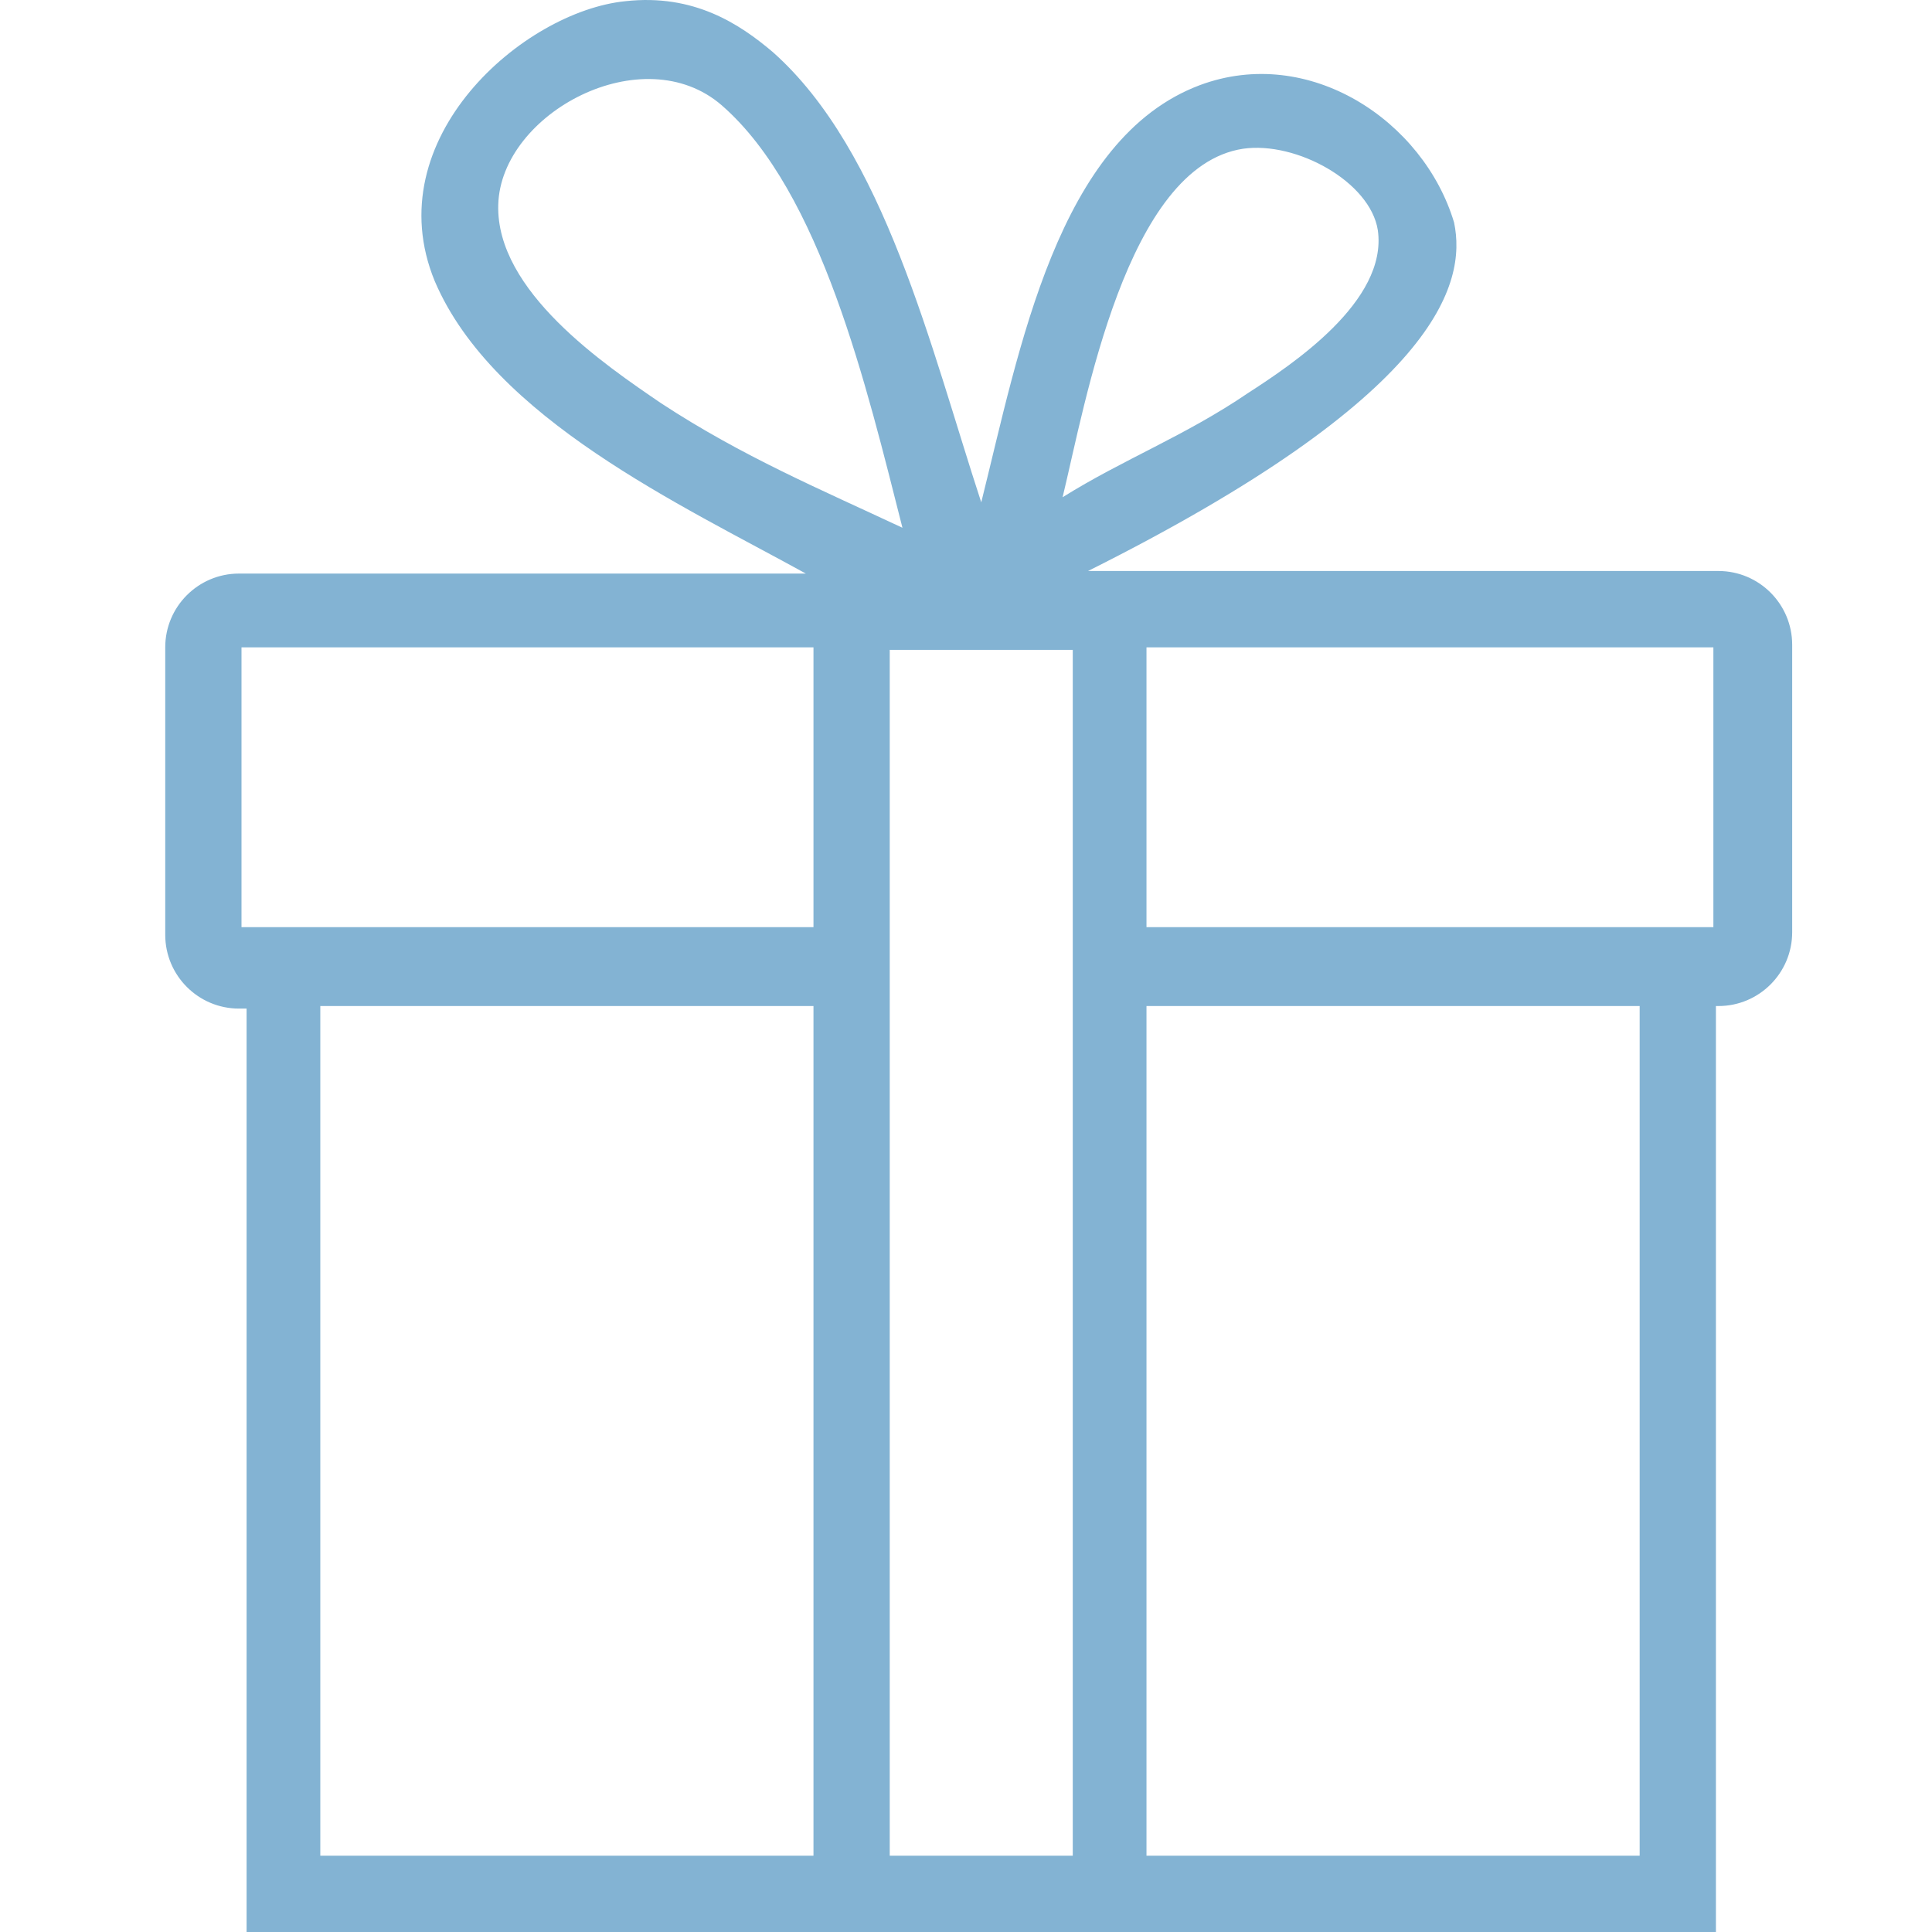
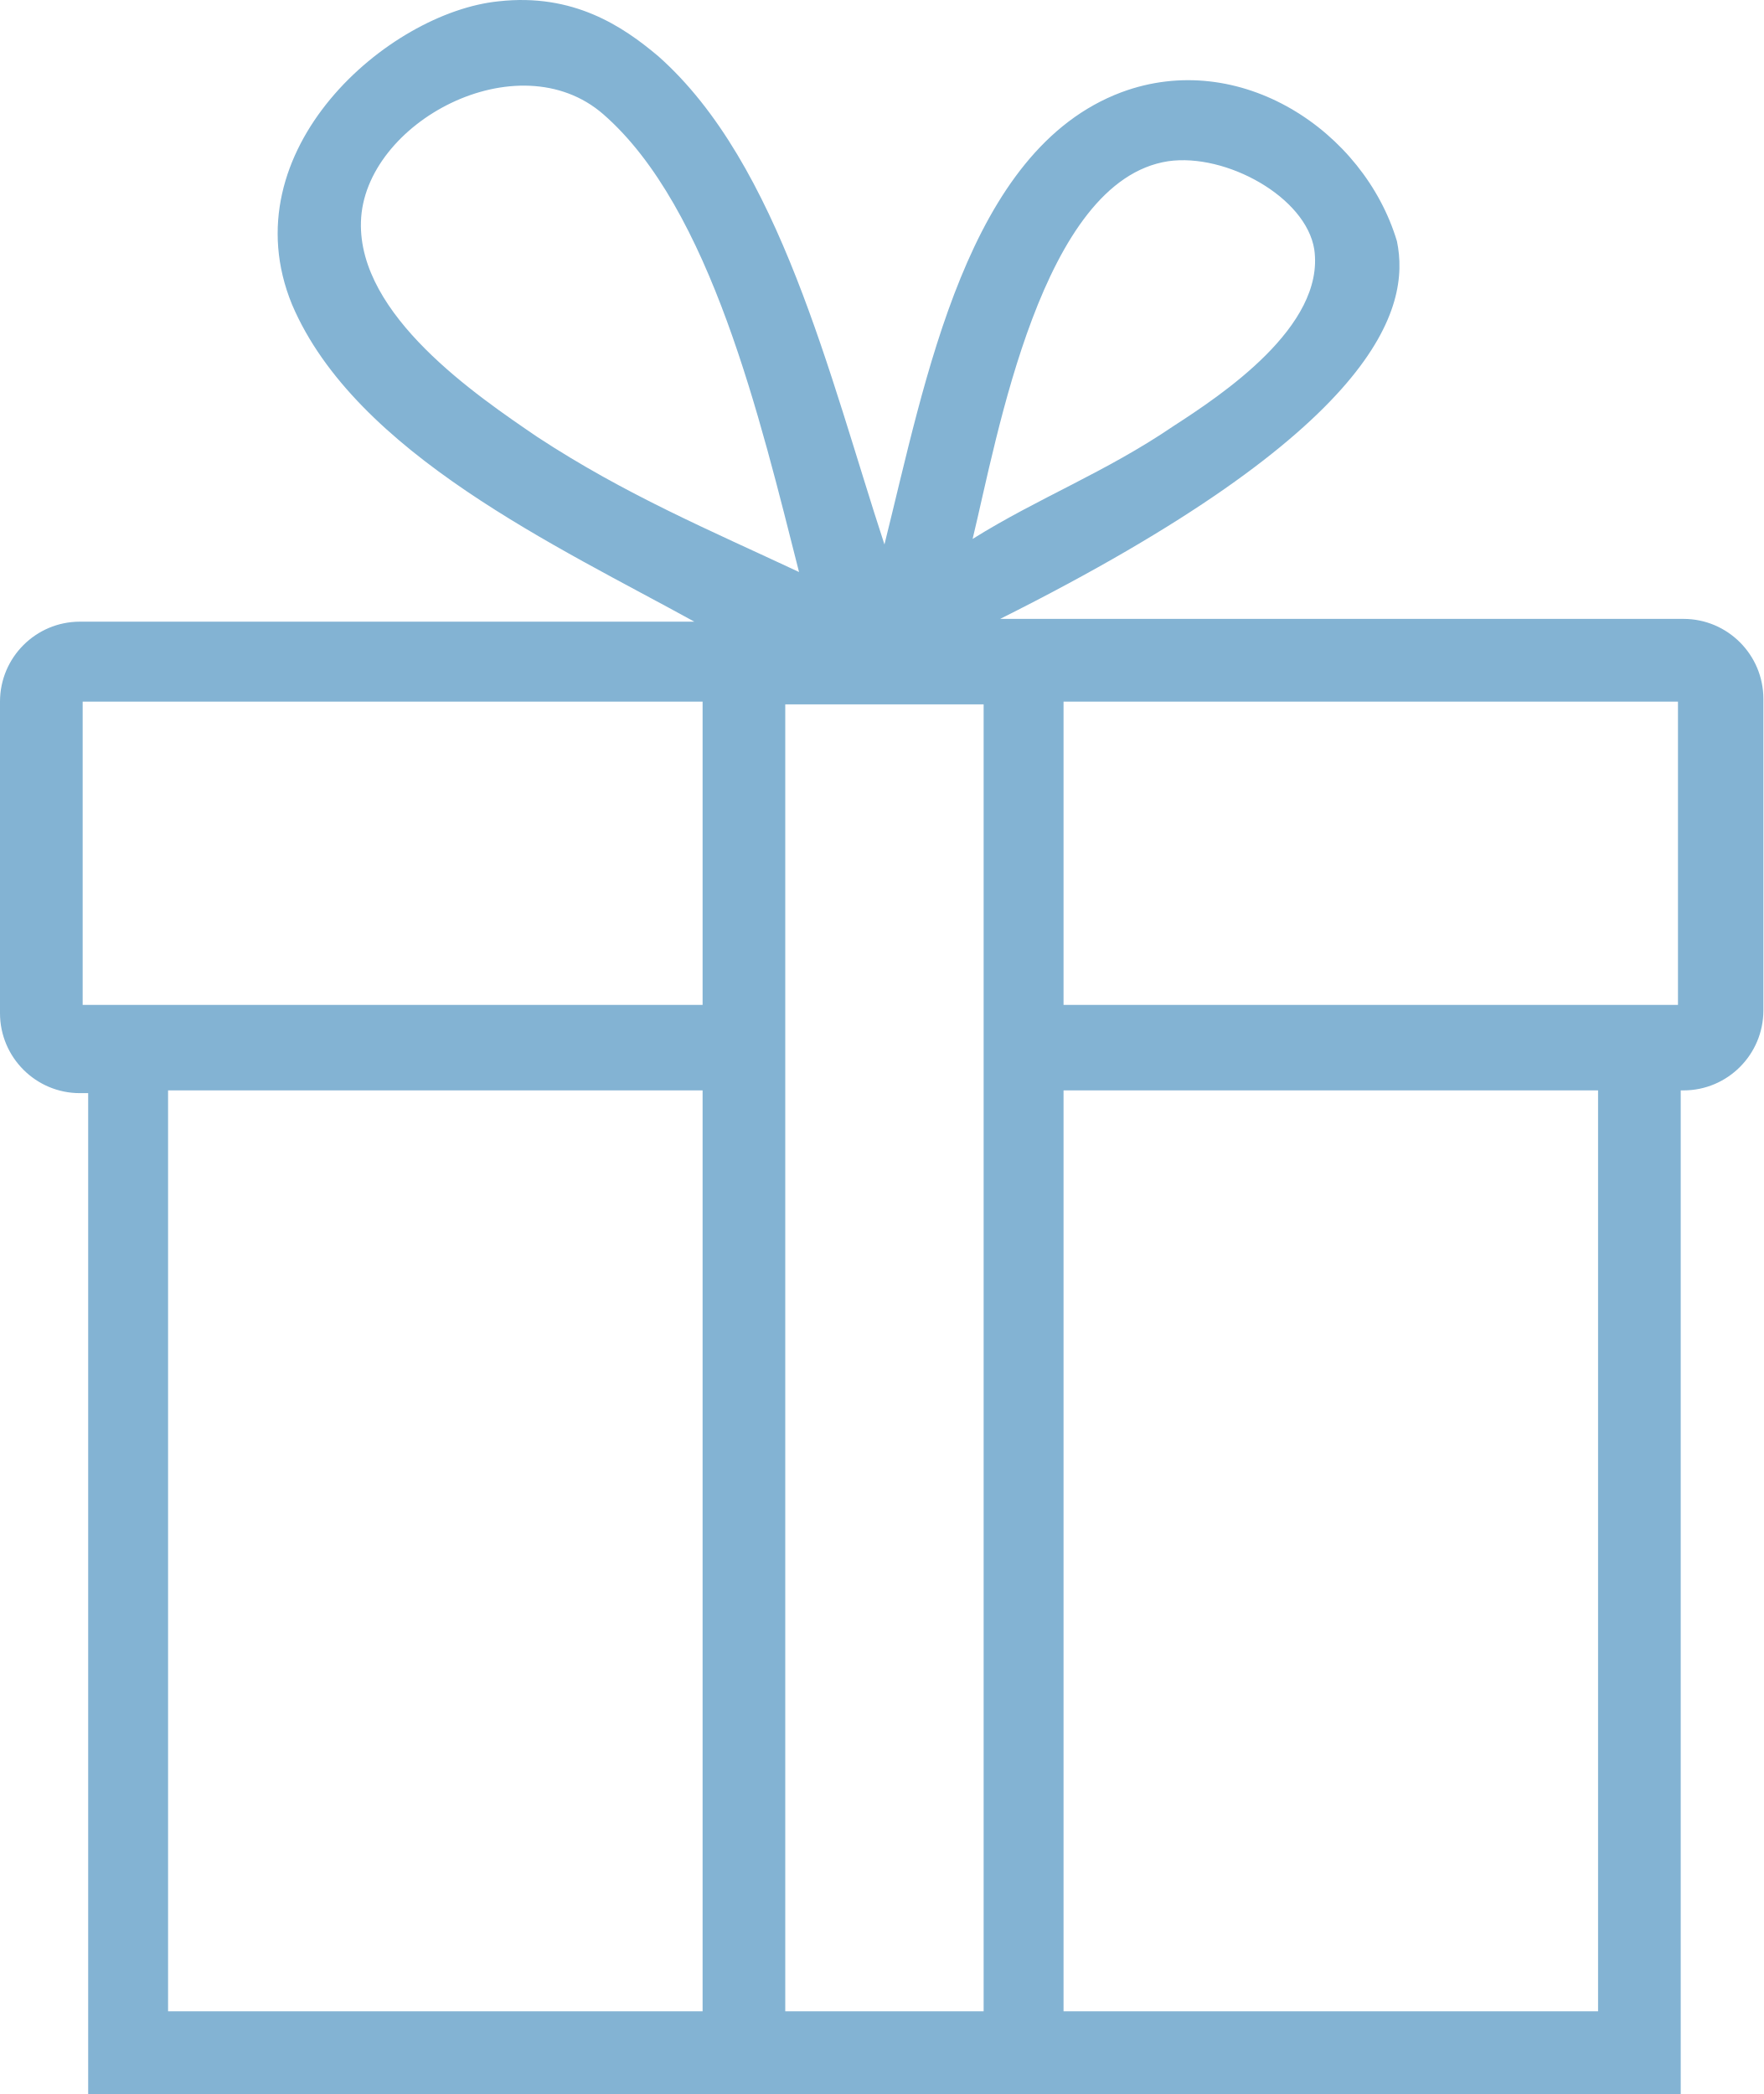
- <svg xmlns="http://www.w3.org/2000/svg" width="76" height="76" viewBox="0 0 76 76" fill="none">
-   <g id="Advantage-icon">
-     <path id="Vector" d="M67.6 22.462H67.5H42.8C56.6 15.558 57.7 11.155 57.2 8.753C56 4.75 51.5 1.748 47.2 3.349C41.6 5.451 40.1 13.756 38.6 19.761C36.6 13.656 34.8 5.951 30.4 2.048C29.1 0.947 27.3 -0.253 24.6 0.047C20.6 0.447 14.8 5.451 17.1 11.055C19.4 16.458 26.8 19.861 31.7 22.563H9.7H9.4C7.8 22.563 6.5 23.863 6.5 25.465V36.773C6.5 38.374 7.8 39.675 9.4 39.675H9.7V72.998V75.4V76H67.5V75.5V72.998V39.575H67.6C69.2 39.575 70.5 38.274 70.5 36.672V25.364C70.5 23.763 69.2 22.462 67.6 22.462ZM48.9 5.851C51 5.551 53.9 7.152 54.2 9.053C54.6 11.855 50.8 14.357 49.1 15.458C46.6 17.159 44.2 18.059 41.8 19.56C42.7 15.858 44.3 6.551 48.9 5.851ZM26 15.858C23.8 14.357 19.5 11.455 19.6 8.052C19.7 4.45 25.3 1.448 28.4 4.15C32.3 7.552 34.1 15.257 35.5 20.761C32.3 19.26 29.2 17.959 26 15.858ZM32 72.998H12.6V39.575H32V72.998ZM32 36.472H9.5V25.465H32V36.472ZM42.2 36.472V39.474V72.998H35V39.575V36.572V25.565H42.2V36.472ZM64.5 72.998H45.1V39.575H64.5V72.998ZM67.4 36.472H45.1V25.465H67.4V36.472Z" fill="#83B3D3" />
-   </g>
+ <svg xmlns="http://www.w3.org/2000/svg" width="64" height="76" viewBox="0 0 64 76" fill="none">
+   <path d="M61.1 22.462H61H36.3C50.1 15.558 51.2 11.155 50.7 8.753C49.5 4.75 45 1.748 40.7 3.349C35.1 5.451 33.6 13.756 32.1 19.761C30.1 13.656 28.3 5.951 23.9 2.048C22.6 0.947 20.8 -0.253 18.1 0.047C14.1 0.447 8.3 5.451 10.6 11.055C12.9 16.458 20.3 19.861 25.2 22.563H3.2H2.9C1.3 22.563 0 23.863 0 25.465V36.773C0 38.374 1.3 39.675 2.9 39.675H3.2V72.998V75.4V76H61V75.5V72.998V39.575H61.1C62.7 39.575 64 38.274 64 36.672V25.364C64 23.763 62.7 22.462 61.1 22.462ZM42.4 5.851C44.5 5.551 47.4 7.152 47.7 9.053C48.1 11.855 44.3 14.357 42.6 15.458C40.1 17.159 37.7 18.059 35.3 19.56C36.2 15.858 37.8 6.551 42.4 5.851ZM19.5 15.858C17.3 14.357 13 11.455 13.1 8.052C13.2 4.45 18.8 1.448 21.9 4.15C25.8 7.552 27.6 15.257 29 20.761C25.8 19.26 22.7 17.959 19.5 15.858ZM25.5 72.998H6.1V39.575H25.5V72.998ZM25.5 36.472H3V25.465H25.5V36.472ZM35.7 36.472V39.474V72.998H28.5V39.575V36.572V25.565H35.7V36.472ZM58 72.998H38.6V39.575H58V72.998ZM60.9 36.472H38.6V25.465H60.9V36.472Z" fill="#83B3D3" />
</svg>
